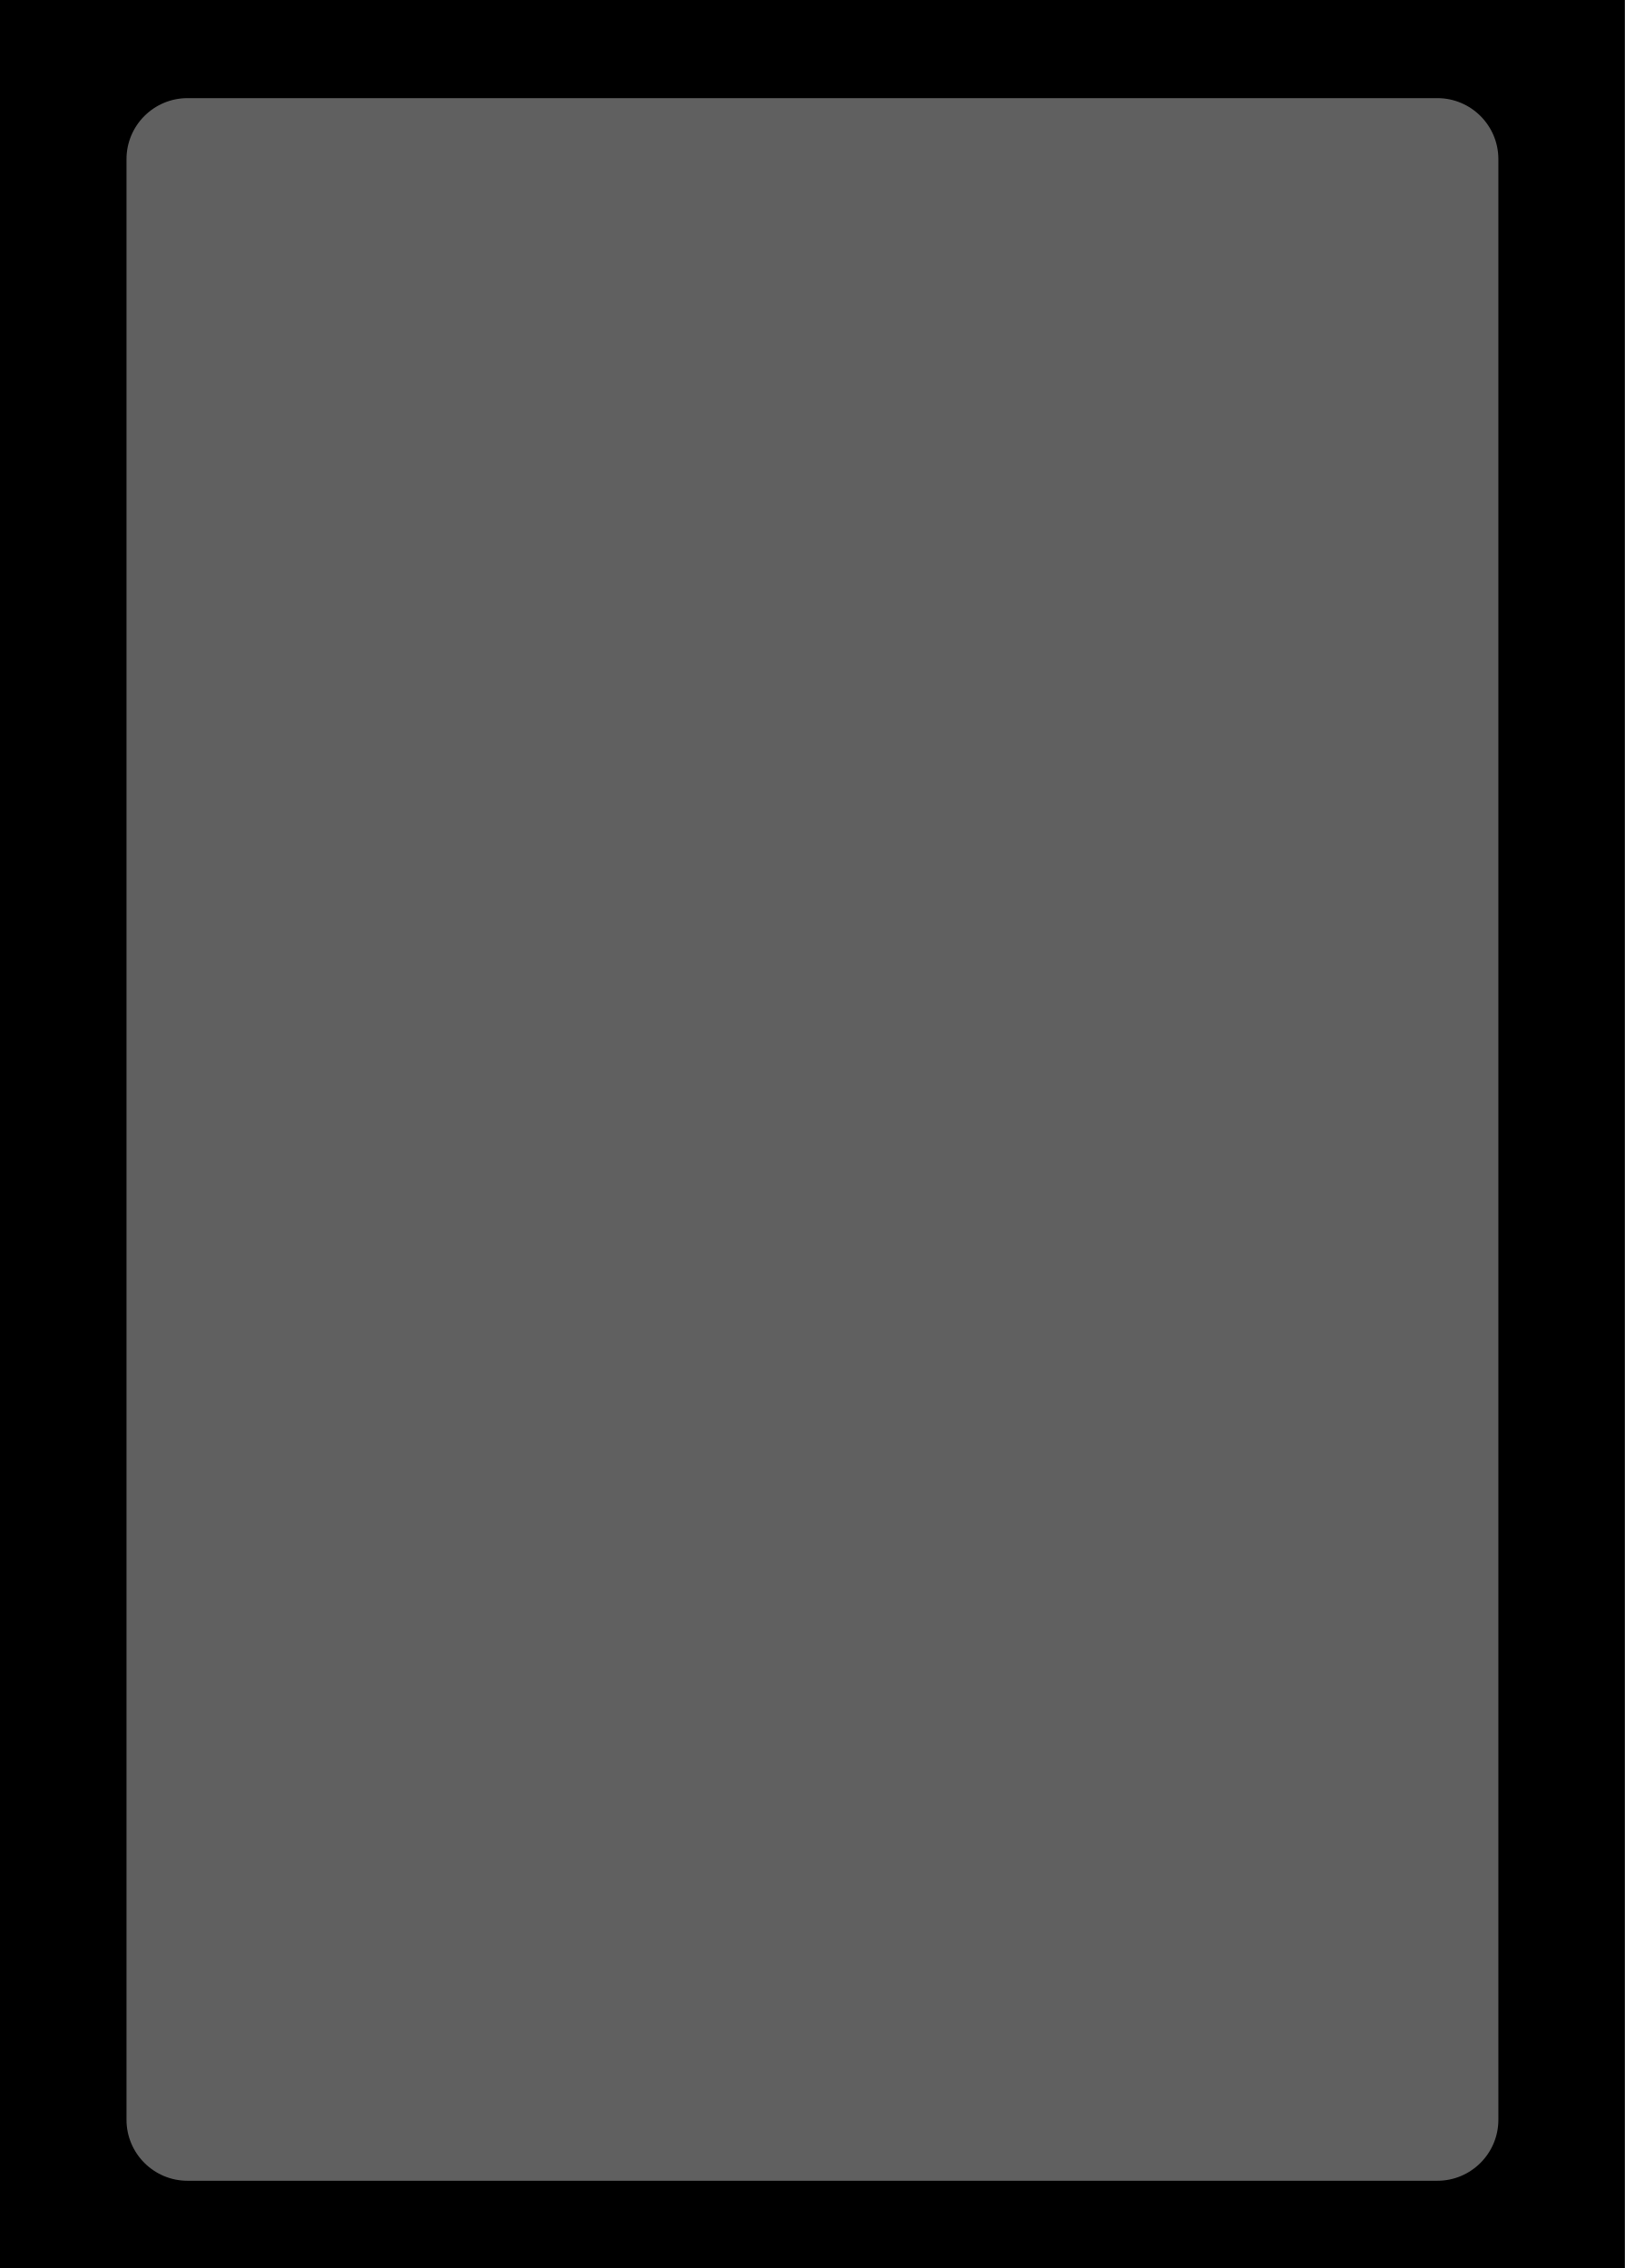
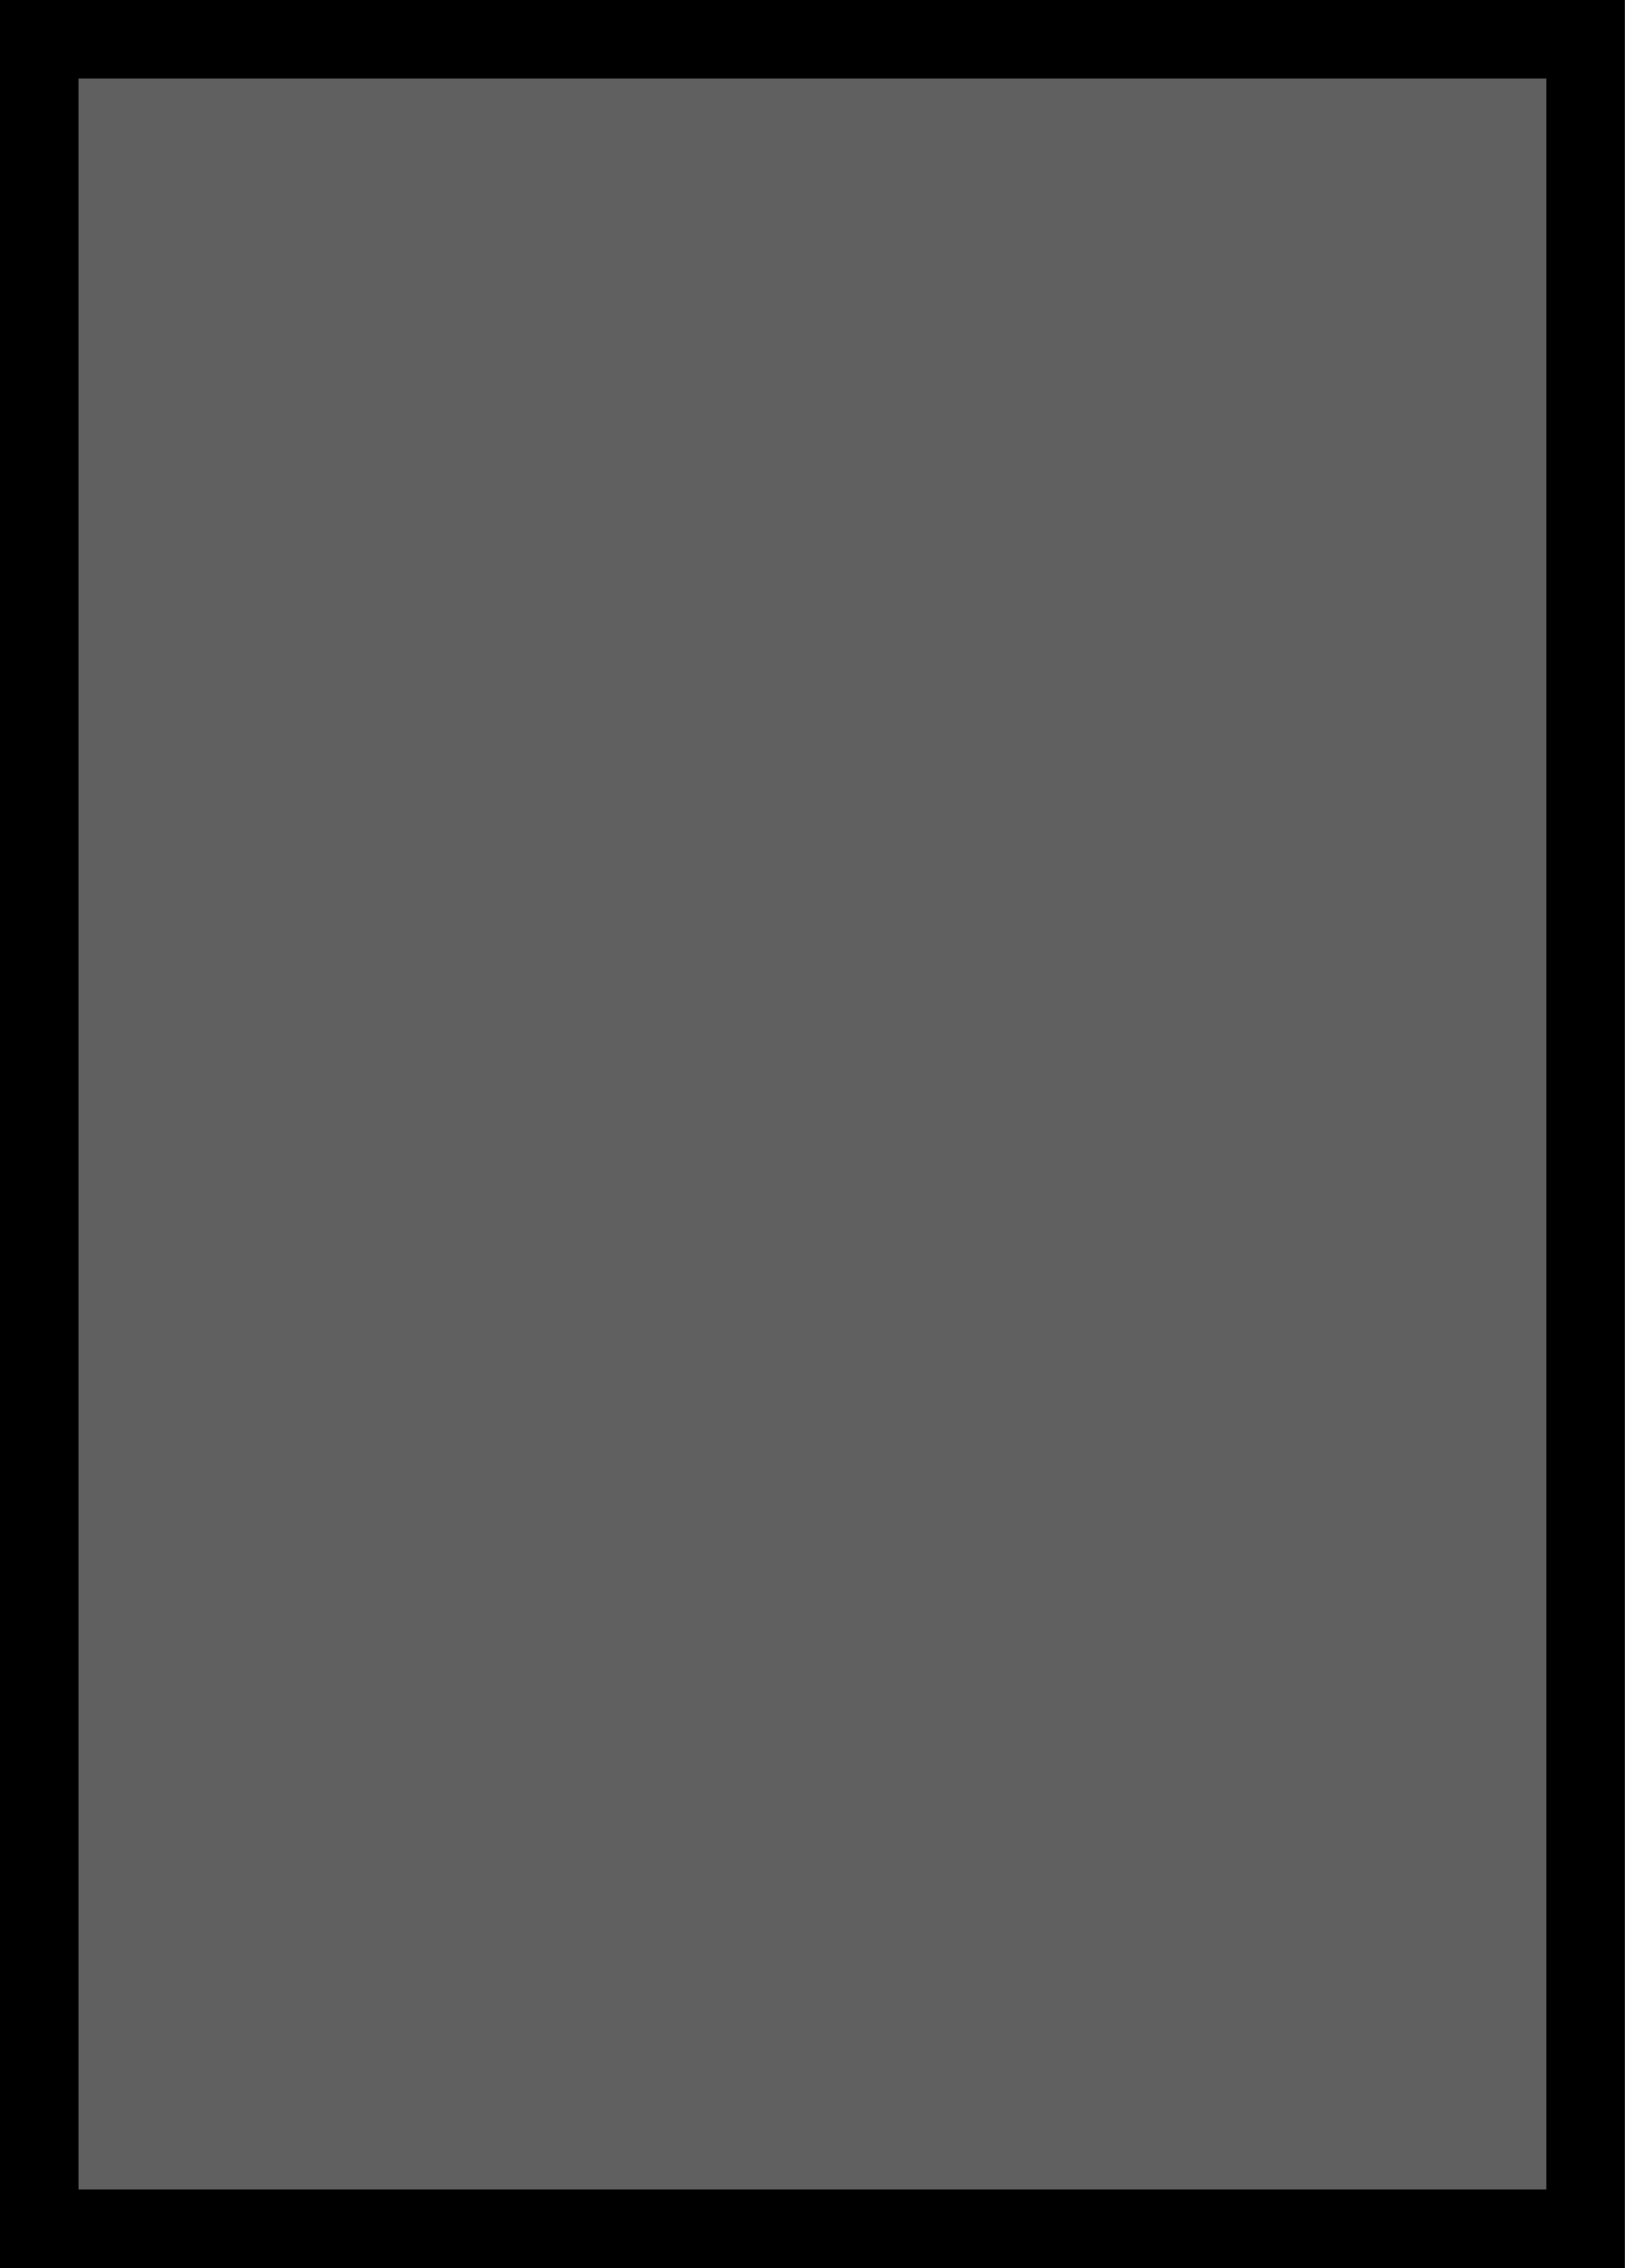
<svg xmlns="http://www.w3.org/2000/svg" width="745" height="1040" viewBox="0 0 745 1040">
  <rect width="745" height="1040" fill="black" />
-   <rect x="58" y="45" width="629" height="955" rx="28" ry="28" fill="#606060" />
+   <rect x="36" y="36" width="673" height="968" fill="#606060" />
</svg>
